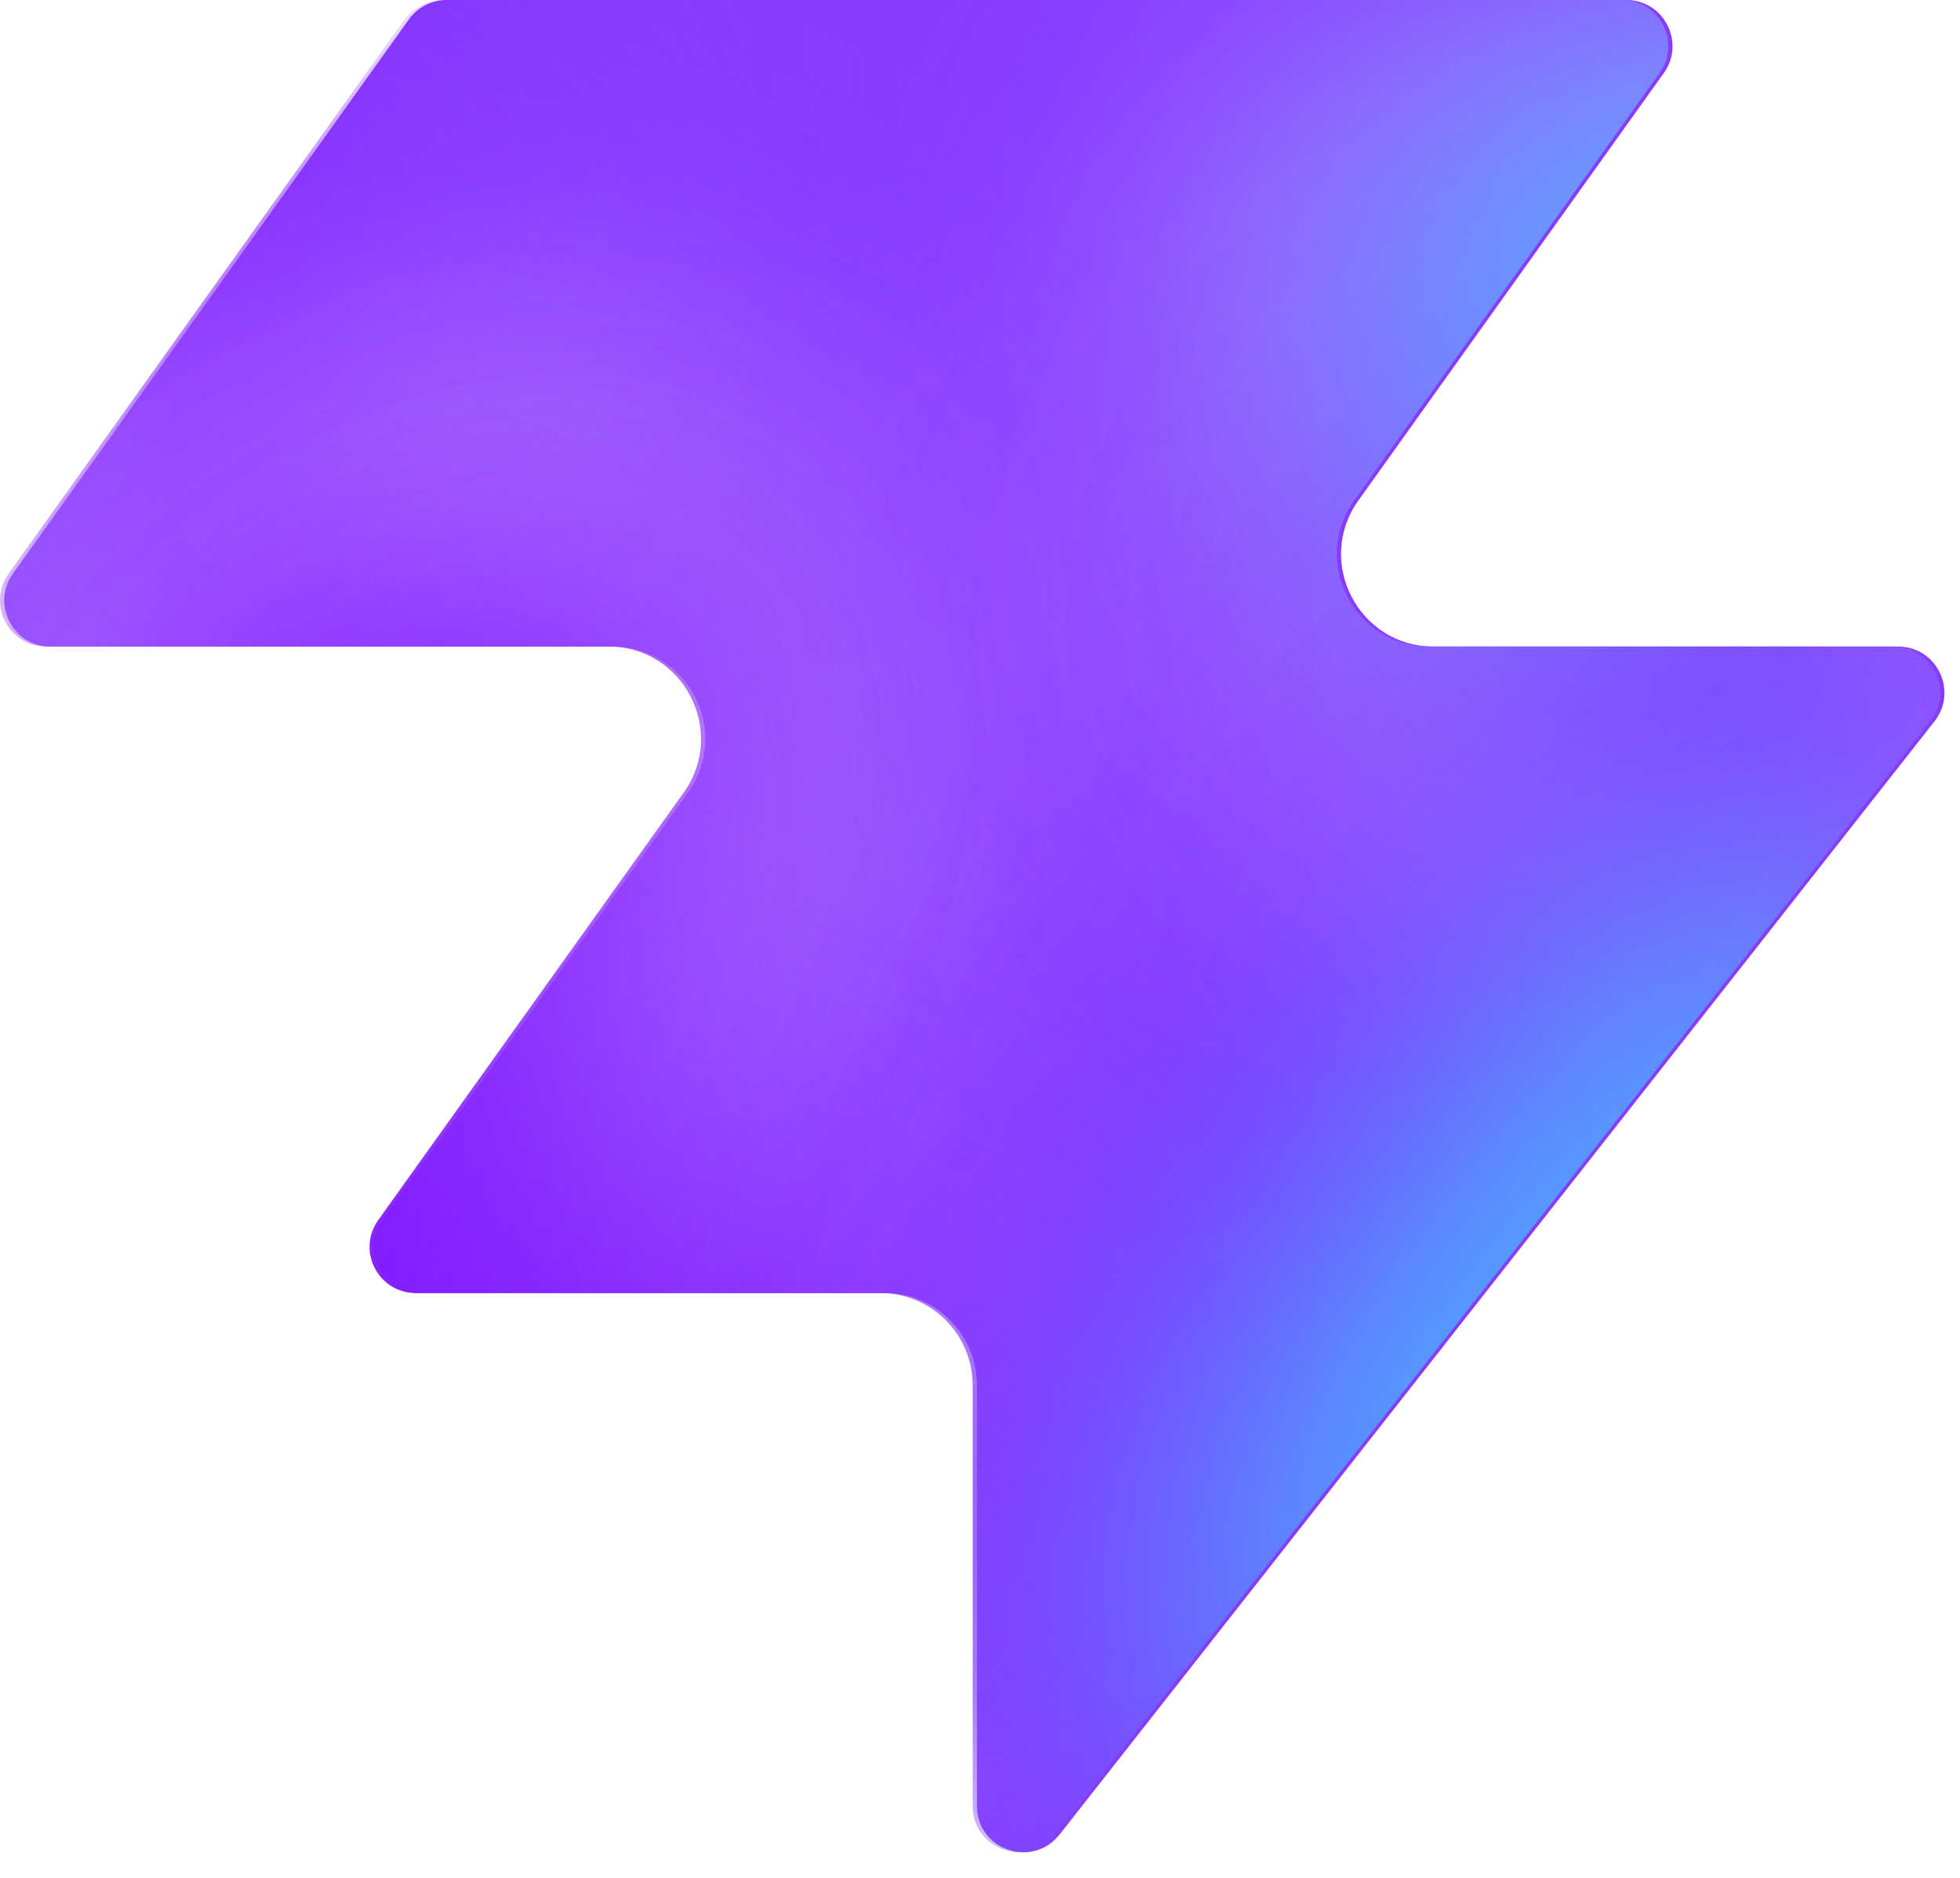
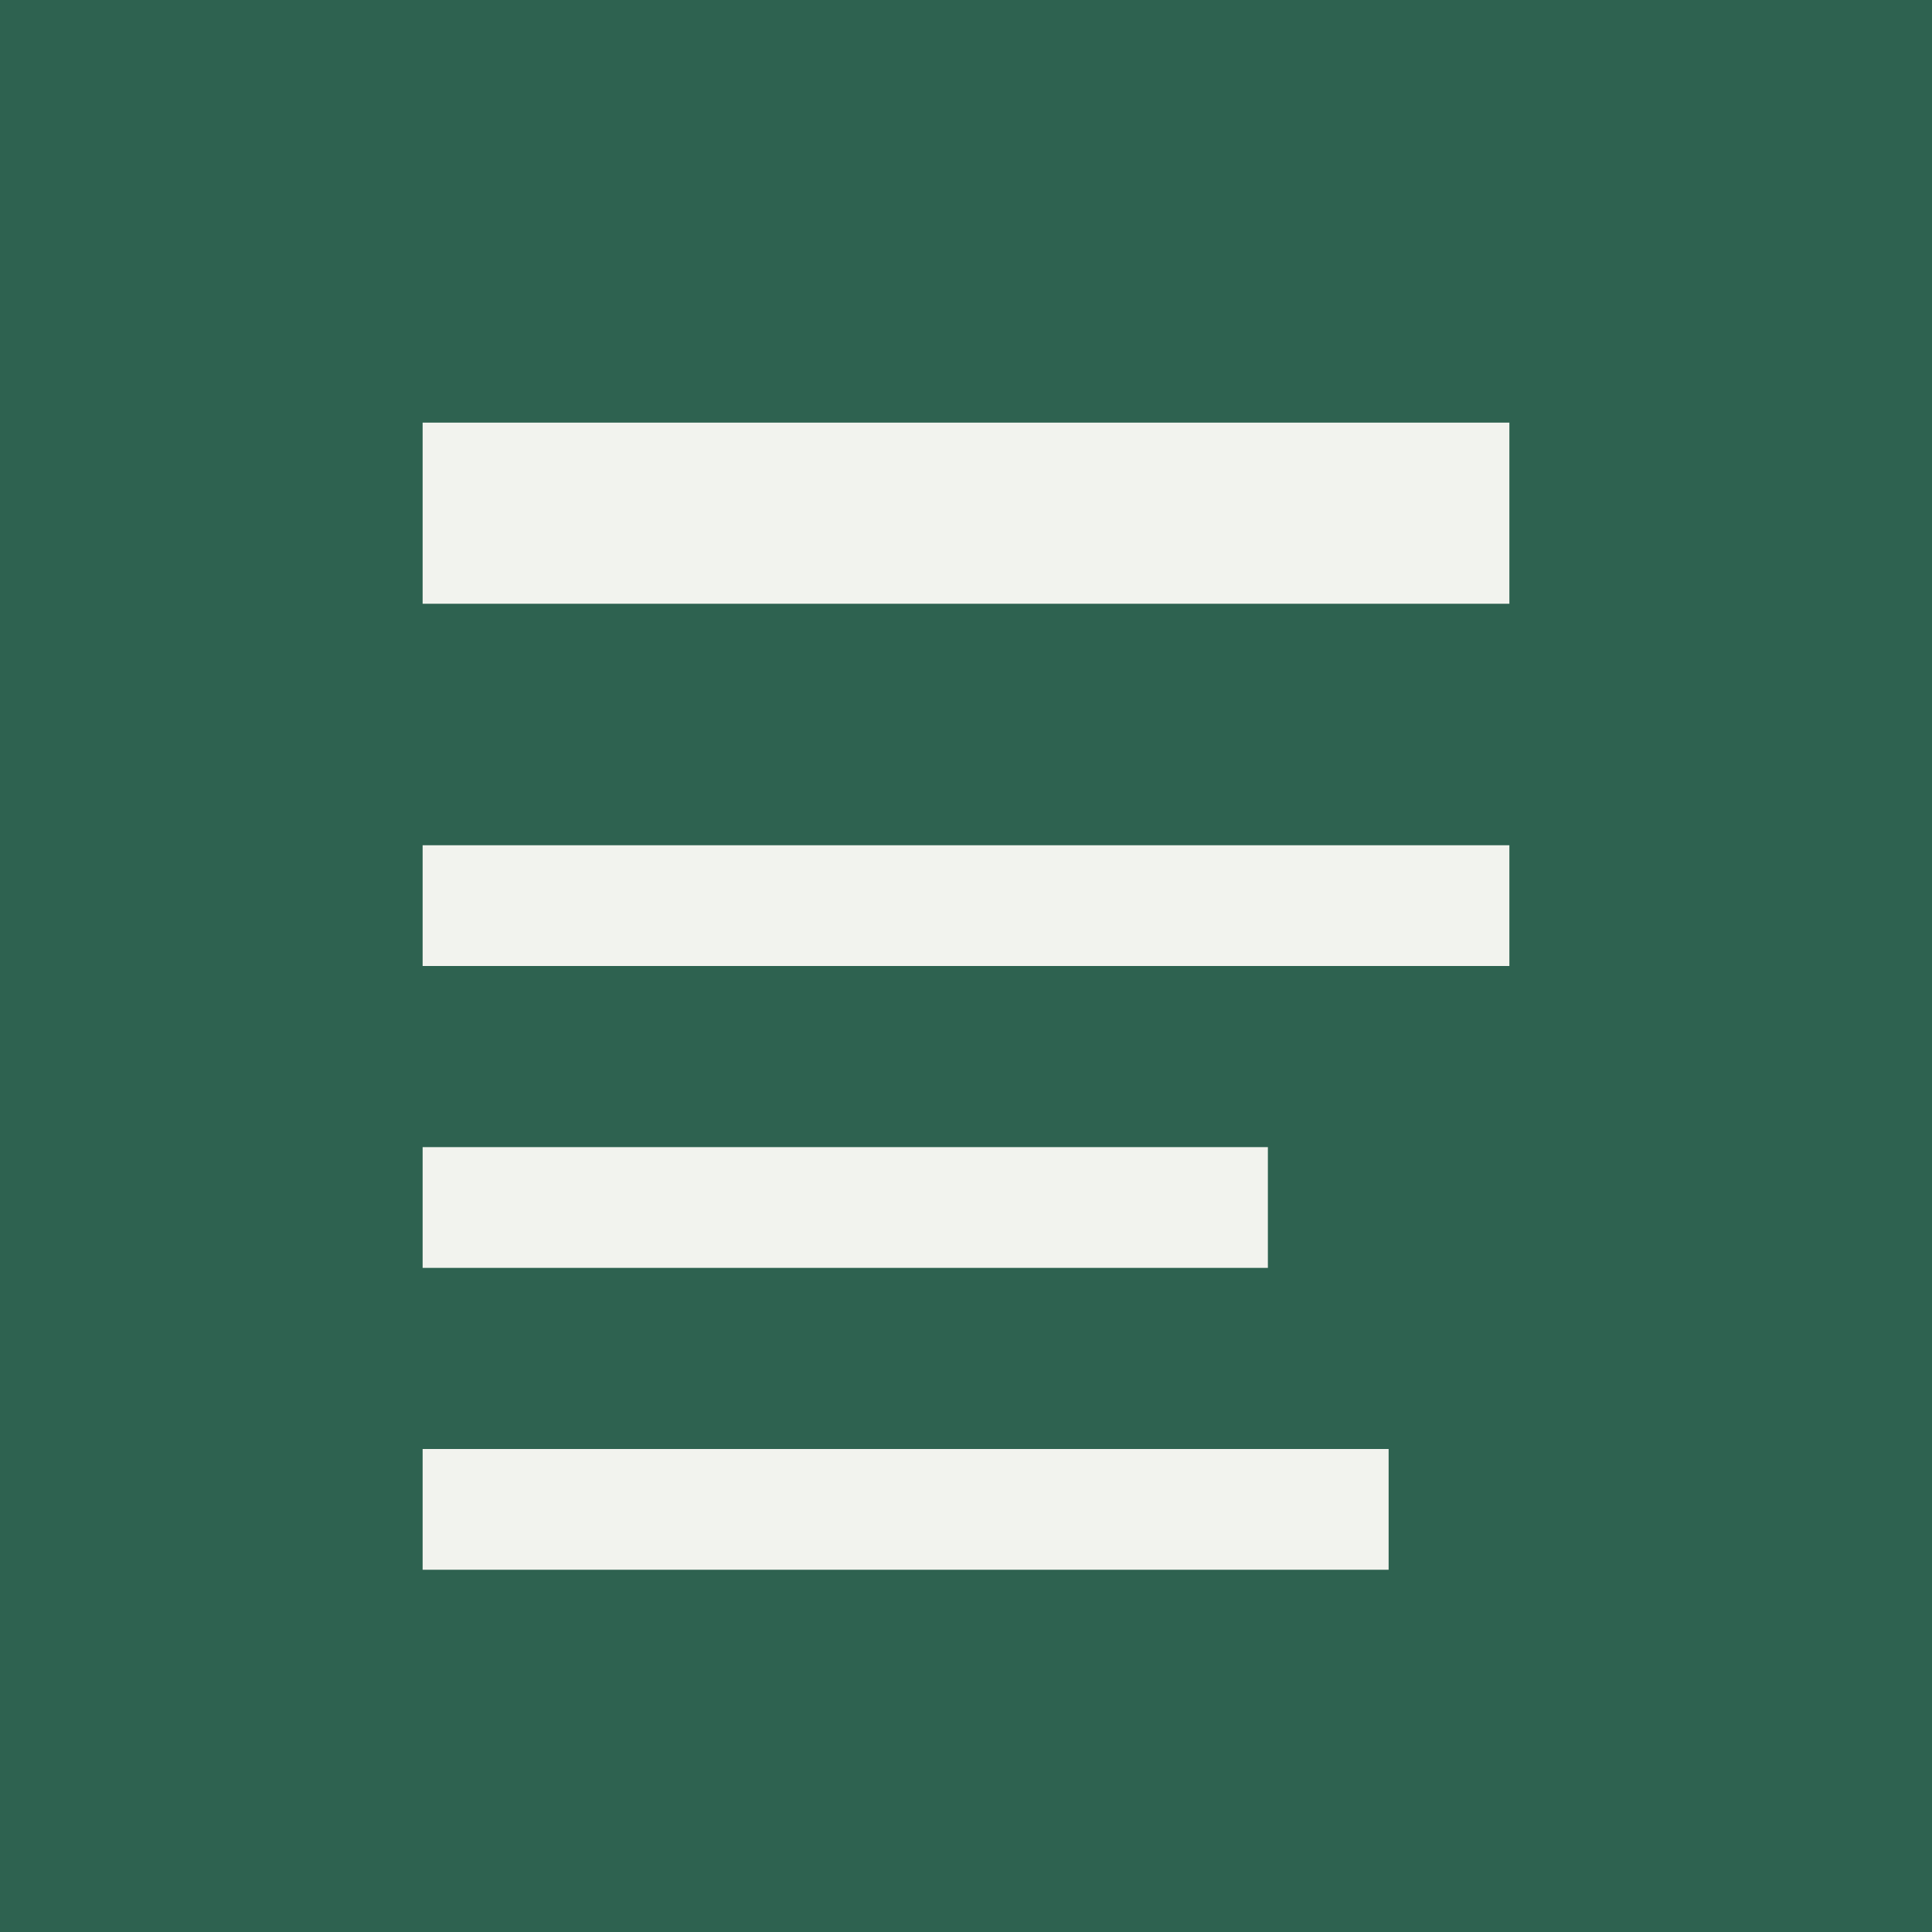
- <svg xmlns="http://www.w3.org/2000/svg" width="48" height="46" fill="none" viewBox="0 0 48 46">
-   <path fill="#863bff" d="M25.946 44.938c-.664.845-2.021.375-2.021-.698V33.937a2.26 2.26 0 0 0-2.262-2.262H10.287c-.92 0-1.456-1.04-.92-1.788l7.48-10.471c1.07-1.497 0-3.578-1.842-3.578H1.237c-.92 0-1.456-1.04-.92-1.788L10.013.474c.214-.297.556-.474.92-.474h28.894c.92 0 1.456 1.04.92 1.788l-7.48 10.471c-1.07 1.498 0 3.579 1.842 3.579h11.377c.943 0 1.473 1.088.89 1.83L25.947 44.94z" style="fill:#863bff;fill:color(display-p3 .525 .23 1);fill-opacity:1" />
-   <mask id="a" width="48" height="46" x="0" y="0" maskUnits="userSpaceOnUse" style="mask-type:alpha">
-     <path fill="#000" d="M25.842 44.938c-.664.844-2.021.375-2.021-.698V33.937a2.26 2.26 0 0 0-2.262-2.262H10.183c-.92 0-1.456-1.04-.92-1.788l7.48-10.471c1.07-1.498 0-3.579-1.842-3.579H1.133c-.92 0-1.456-1.04-.92-1.787L9.91.473c.214-.297.556-.474.92-.474h28.894c.92 0 1.456 1.04.92 1.788l-7.48 10.471c-1.07 1.498 0 3.578 1.842 3.578h11.377c.943 0 1.473 1.088.89 1.832L25.843 44.94z" style="fill:#000;fill-opacity:1" />
-   </mask>
-   <g mask="url(#a)">
-     <g filter="url(#b)">
-       <ellipse cx="5.508" cy="14.704" fill="#ede6ff" rx="5.508" ry="14.704" style="fill:#ede6ff;fill:color(display-p3 .927 .903 1);fill-opacity:1" transform="matrix(.00324 1 1 -.00324 -4.47 31.516)" />
-     </g>
-     <g filter="url(#c)">
-       <ellipse cx="10.399" cy="29.851" fill="#ede6ff" rx="10.399" ry="29.851" style="fill:#ede6ff;fill:color(display-p3 .927 .903 1);fill-opacity:1" transform="matrix(.00324 1 1 -.00324 -39.328 7.883)" />
-     </g>
-     <g filter="url(#d)">
-       <ellipse cx="5.508" cy="30.487" fill="#7e14ff" rx="5.508" ry="30.487" style="fill:#7e14ff;fill:color(display-p3 .492 .077 1);fill-opacity:1" transform="rotate(89.814 -25.913 -14.639)scale(1 -1)" />
-     </g>
-     <g filter="url(#e)">
-       <ellipse cx="5.508" cy="30.599" fill="#7e14ff" rx="5.508" ry="30.599" style="fill:#7e14ff;fill:color(display-p3 .492 .077 1);fill-opacity:1" transform="rotate(89.814 -32.644 -3.334)scale(1 -1)" />
-     </g>
-     <g filter="url(#f)">
-       <ellipse cx="5.508" cy="30.599" fill="#7e14ff" rx="5.508" ry="30.599" style="fill:#7e14ff;fill:color(display-p3 .492 .077 1);fill-opacity:1" transform="matrix(.00324 1 1 -.00324 -34.34 30.47)" />
-     </g>
-     <g filter="url(#g)">
-       <ellipse cx="14.072" cy="22.078" fill="#ede6ff" rx="14.072" ry="22.078" style="fill:#ede6ff;fill:color(display-p3 .927 .903 1);fill-opacity:1" transform="rotate(93.35 24.506 48.493)scale(-1 1)" />
-     </g>
-     <g filter="url(#h)">
-       <ellipse cx="3.47" cy="21.501" fill="#7e14ff" rx="3.47" ry="21.501" style="fill:#7e14ff;fill:color(display-p3 .492 .077 1);fill-opacity:1" transform="rotate(89.009 28.708 47.59)scale(-1 1)" />
-     </g>
-     <g filter="url(#i)">
-       <ellipse cx="3.47" cy="21.501" fill="#7e14ff" rx="3.47" ry="21.501" style="fill:#7e14ff;fill:color(display-p3 .492 .077 1);fill-opacity:1" transform="rotate(89.009 28.708 47.59)scale(-1 1)" />
-     </g>
-     <g filter="url(#j)">
-       <ellipse cx=".387" cy="8.972" fill="#7e14ff" rx="4.407" ry="29.108" style="fill:#7e14ff;fill:color(display-p3 .492 .077 1);fill-opacity:1" transform="rotate(39.51 .387 8.972)" />
-     </g>
-     <g filter="url(#k)">
-       <ellipse cx="47.523" cy="-6.092" fill="#7e14ff" rx="4.407" ry="29.108" style="fill:#7e14ff;fill:color(display-p3 .492 .077 1);fill-opacity:1" transform="rotate(37.892 47.523 -6.092)" />
-     </g>
-     <g filter="url(#l)">
-       <ellipse cx="41.412" cy="6.333" fill="#47bfff" rx="5.971" ry="9.665" style="fill:#47bfff;fill:color(display-p3 .28 .748 1);fill-opacity:1" transform="rotate(37.892 41.412 6.333)" />
-     </g>
-     <g filter="url(#m)">
-       <ellipse cx="-1.879" cy="38.332" fill="#7e14ff" rx="4.407" ry="29.108" style="fill:#7e14ff;fill:color(display-p3 .492 .077 1);fill-opacity:1" transform="rotate(37.892 -1.88 38.332)" />
-     </g>
-     <g filter="url(#n)">
-       <ellipse cx="-1.879" cy="38.332" fill="#7e14ff" rx="4.407" ry="29.108" style="fill:#7e14ff;fill:color(display-p3 .492 .077 1);fill-opacity:1" transform="rotate(37.892 -1.88 38.332)" />
-     </g>
-     <g filter="url(#o)">
-       <ellipse cx="35.651" cy="29.907" fill="#7e14ff" rx="4.407" ry="29.108" style="fill:#7e14ff;fill:color(display-p3 .492 .077 1);fill-opacity:1" transform="rotate(37.892 35.651 29.907)" />
-     </g>
-     <g filter="url(#p)">
-       <ellipse cx="38.418" cy="32.4" fill="#47bfff" rx="5.971" ry="15.297" style="fill:#47bfff;fill:color(display-p3 .28 .748 1);fill-opacity:1" transform="rotate(37.892 38.418 32.4)" />
-     </g>
+ <svg xmlns="http://www.w3.org/2000/svg" viewBox="0 0 32 32" width="32" height="32">
+   <rect width="32" height="32" fill="#2E6250" />
+   <g fill="#F2F3EE">
+     <rect x="7" y="7" width="18" height="3" />
+     <rect x="7" y="14" width="18" height="2" />
+     <rect x="7" y="19" width="14" height="2" />
+     <rect x="7" y="24" width="16" height="2" />
  </g>
-   <defs>
-     <filter id="b" width="60.045" height="41.654" x="-19.77" y="16.149" color-interpolation-filters="sRGB" filterUnits="userSpaceOnUse">
-       <feFlood flood-opacity="0" result="BackgroundImageFix" />
-       <feBlend in="SourceGraphic" in2="BackgroundImageFix" result="shape" />
-       <feGaussianBlur result="effect1_foregroundBlur_2002_17158" stdDeviation="7.659" />
-     </filter>
-     <filter id="c" width="90.34" height="51.437" x="-54.613" y="-7.533" color-interpolation-filters="sRGB" filterUnits="userSpaceOnUse">
-       <feFlood flood-opacity="0" result="BackgroundImageFix" />
-       <feBlend in="SourceGraphic" in2="BackgroundImageFix" result="shape" />
-       <feGaussianBlur result="effect1_foregroundBlur_2002_17158" stdDeviation="7.659" />
-     </filter>
-     <filter id="d" width="79.355" height="29.4" x="-49.64" y="2.03" color-interpolation-filters="sRGB" filterUnits="userSpaceOnUse">
-       <feFlood flood-opacity="0" result="BackgroundImageFix" />
-       <feBlend in="SourceGraphic" in2="BackgroundImageFix" result="shape" />
-       <feGaussianBlur result="effect1_foregroundBlur_2002_17158" stdDeviation="4.596" />
-     </filter>
-     <filter id="e" width="79.579" height="29.4" x="-45.045" y="20.029" color-interpolation-filters="sRGB" filterUnits="userSpaceOnUse">
-       <feFlood flood-opacity="0" result="BackgroundImageFix" />
-       <feBlend in="SourceGraphic" in2="BackgroundImageFix" result="shape" />
-       <feGaussianBlur result="effect1_foregroundBlur_2002_17158" stdDeviation="4.596" />
-     </filter>
-     <filter id="f" width="79.579" height="29.4" x="-43.513" y="21.178" color-interpolation-filters="sRGB" filterUnits="userSpaceOnUse">
-       <feFlood flood-opacity="0" result="BackgroundImageFix" />
-       <feBlend in="SourceGraphic" in2="BackgroundImageFix" result="shape" />
-       <feGaussianBlur result="effect1_foregroundBlur_2002_17158" stdDeviation="4.596" />
-     </filter>
-     <filter id="g" width="74.749" height="58.852" x="15.756" y="-17.901" color-interpolation-filters="sRGB" filterUnits="userSpaceOnUse">
-       <feFlood flood-opacity="0" result="BackgroundImageFix" />
-       <feBlend in="SourceGraphic" in2="BackgroundImageFix" result="shape" />
-       <feGaussianBlur result="effect1_foregroundBlur_2002_17158" stdDeviation="7.659" />
-     </filter>
-     <filter id="h" width="61.377" height="25.362" x="23.548" y="2.284" color-interpolation-filters="sRGB" filterUnits="userSpaceOnUse">
-       <feFlood flood-opacity="0" result="BackgroundImageFix" />
-       <feBlend in="SourceGraphic" in2="BackgroundImageFix" result="shape" />
-       <feGaussianBlur result="effect1_foregroundBlur_2002_17158" stdDeviation="4.596" />
-     </filter>
-     <filter id="i" width="61.377" height="25.362" x="23.548" y="2.284" color-interpolation-filters="sRGB" filterUnits="userSpaceOnUse">
-       <feFlood flood-opacity="0" result="BackgroundImageFix" />
-       <feBlend in="SourceGraphic" in2="BackgroundImageFix" result="shape" />
-       <feGaussianBlur result="effect1_foregroundBlur_2002_17158" stdDeviation="4.596" />
-     </filter>
-     <filter id="j" width="56.045" height="63.649" x="-27.636" y="-22.853" color-interpolation-filters="sRGB" filterUnits="userSpaceOnUse">
-       <feFlood flood-opacity="0" result="BackgroundImageFix" />
-       <feBlend in="SourceGraphic" in2="BackgroundImageFix" result="shape" />
-       <feGaussianBlur result="effect1_foregroundBlur_2002_17158" stdDeviation="4.596" />
-     </filter>
-     <filter id="k" width="54.814" height="64.646" x="20.116" y="-38.415" color-interpolation-filters="sRGB" filterUnits="userSpaceOnUse">
-       <feFlood flood-opacity="0" result="BackgroundImageFix" />
-       <feBlend in="SourceGraphic" in2="BackgroundImageFix" result="shape" />
-       <feGaussianBlur result="effect1_foregroundBlur_2002_17158" stdDeviation="4.596" />
-     </filter>
-     <filter id="l" width="33.541" height="35.313" x="24.641" y="-11.323" color-interpolation-filters="sRGB" filterUnits="userSpaceOnUse">
-       <feFlood flood-opacity="0" result="BackgroundImageFix" />
-       <feBlend in="SourceGraphic" in2="BackgroundImageFix" result="shape" />
-       <feGaussianBlur result="effect1_foregroundBlur_2002_17158" stdDeviation="4.596" />
-     </filter>
-     <filter id="m" width="54.814" height="64.646" x="-29.286" y="6.009" color-interpolation-filters="sRGB" filterUnits="userSpaceOnUse">
-       <feFlood flood-opacity="0" result="BackgroundImageFix" />
-       <feBlend in="SourceGraphic" in2="BackgroundImageFix" result="shape" />
-       <feGaussianBlur result="effect1_foregroundBlur_2002_17158" stdDeviation="4.596" />
-     </filter>
-     <filter id="n" width="54.814" height="64.646" x="-29.286" y="6.009" color-interpolation-filters="sRGB" filterUnits="userSpaceOnUse">
-       <feFlood flood-opacity="0" result="BackgroundImageFix" />
-       <feBlend in="SourceGraphic" in2="BackgroundImageFix" result="shape" />
-       <feGaussianBlur result="effect1_foregroundBlur_2002_17158" stdDeviation="4.596" />
-     </filter>
-     <filter id="o" width="54.814" height="64.646" x="8.244" y="-2.416" color-interpolation-filters="sRGB" filterUnits="userSpaceOnUse">
-       <feFlood flood-opacity="0" result="BackgroundImageFix" />
-       <feBlend in="SourceGraphic" in2="BackgroundImageFix" result="shape" />
-       <feGaussianBlur result="effect1_foregroundBlur_2002_17158" stdDeviation="4.596" />
-     </filter>
-     <filter id="p" width="39.409" height="43.623" x="18.713" y="10.588" color-interpolation-filters="sRGB" filterUnits="userSpaceOnUse">
-       <feFlood flood-opacity="0" result="BackgroundImageFix" />
-       <feBlend in="SourceGraphic" in2="BackgroundImageFix" result="shape" />
-       <feGaussianBlur result="effect1_foregroundBlur_2002_17158" stdDeviation="4.596" />
-     </filter>
-   </defs>
</svg>
